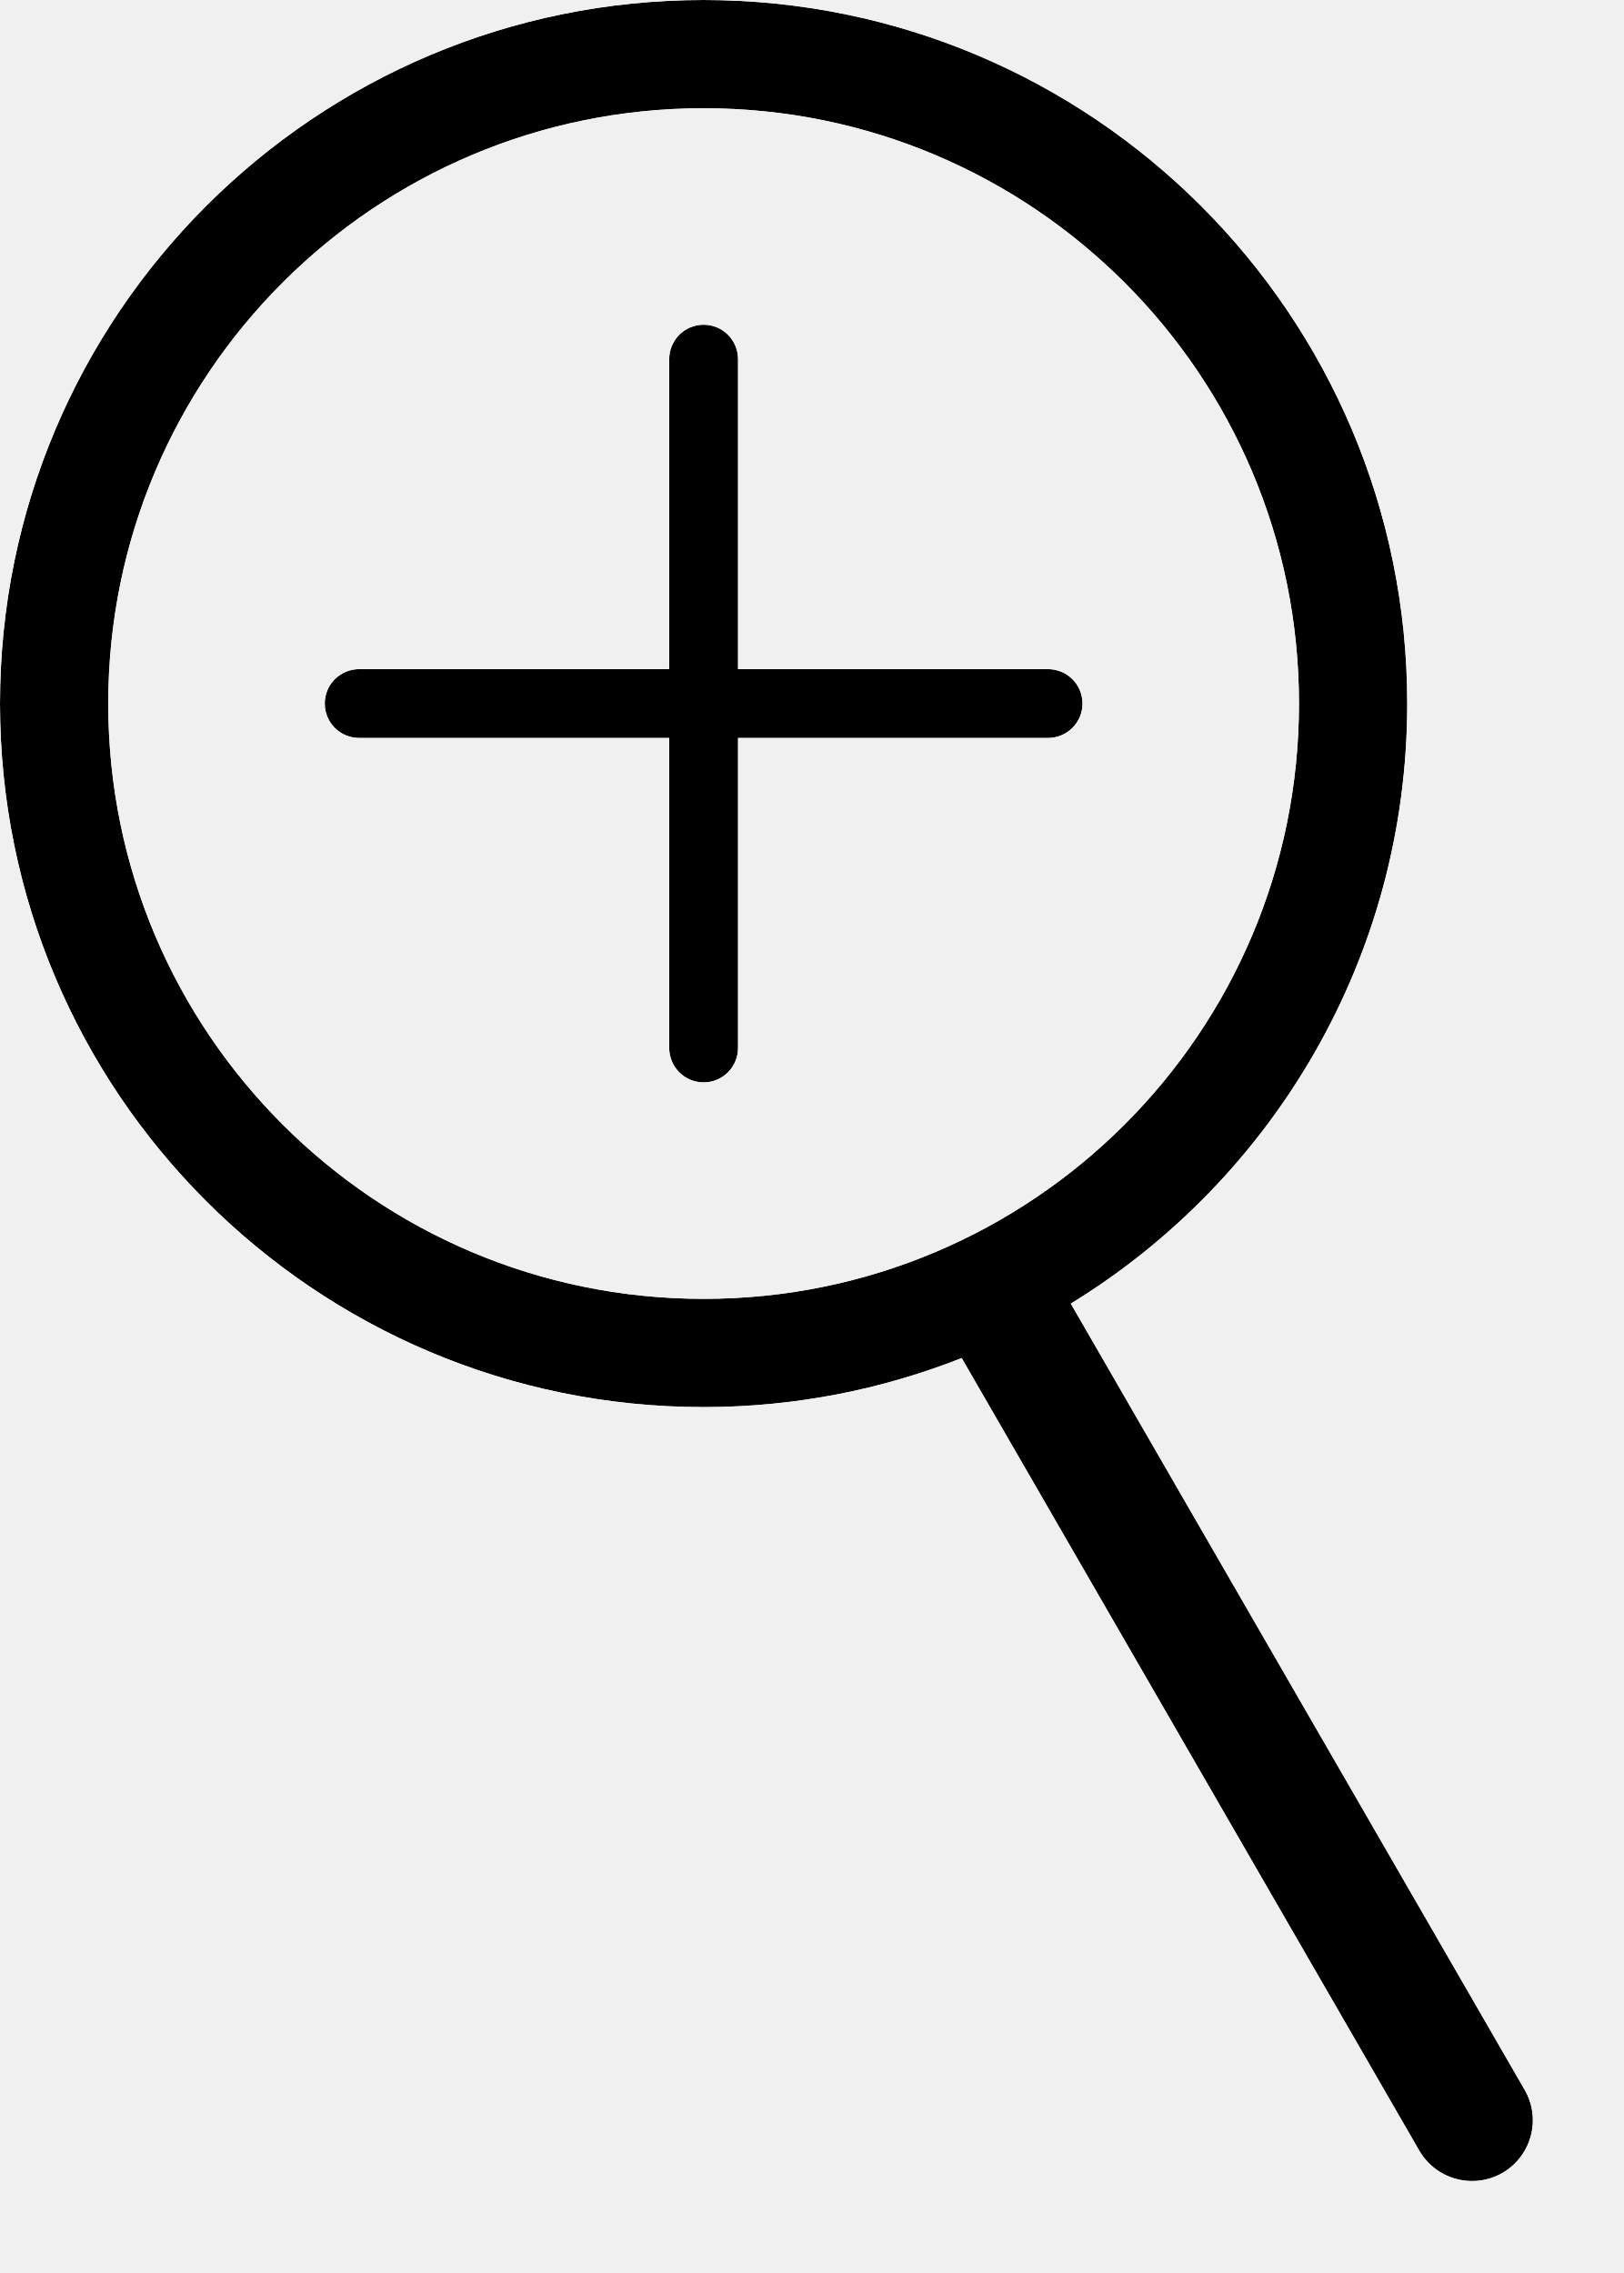
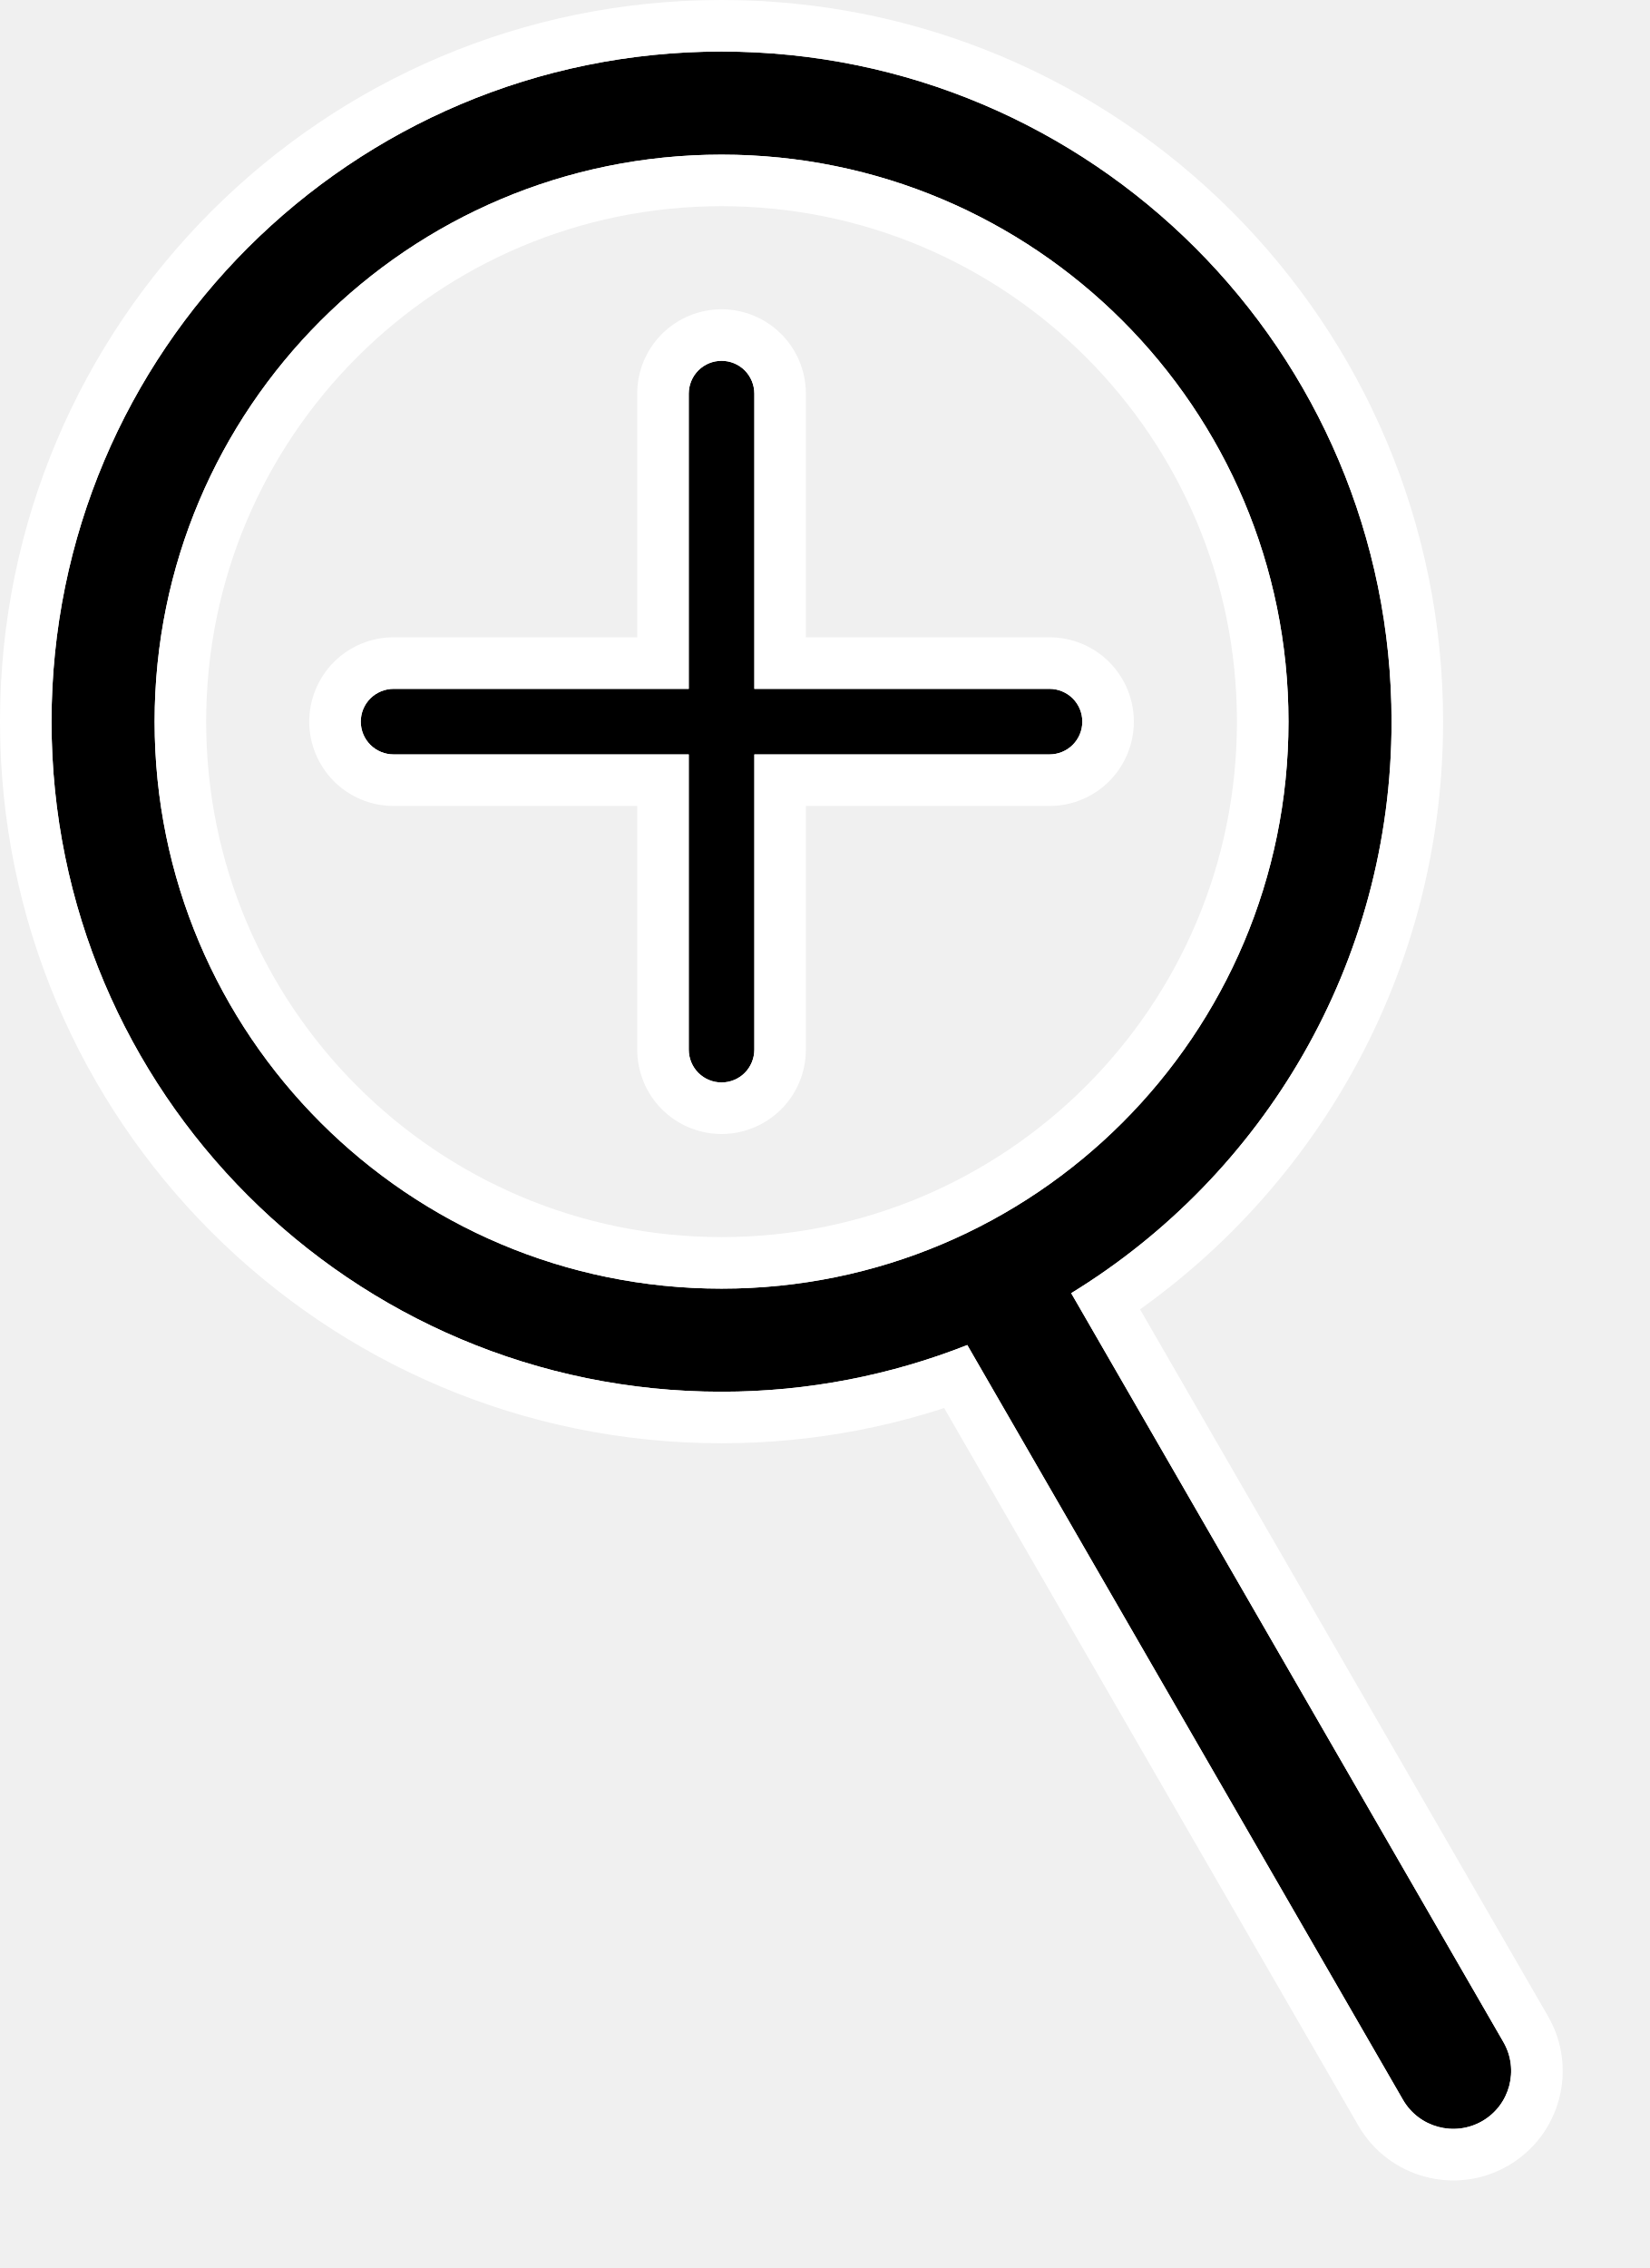
- <svg xmlns="http://www.w3.org/2000/svg" width="15" height="21" viewBox="0 0 15 21" fill="none">
-   <mask id="path-1-inside-1_581_569" fill="white">
-     <path d="M6.5 0C10.09 0 13 2.91 13 6.5C13 8.847 11.756 10.901 9.892 12.044L14.085 19.308C14.24 19.576 14.148 19.92 13.88 20.075C13.611 20.23 13.267 20.138 13.111 19.869L8.884 12.547C8.146 12.838 7.342 13 6.5 13C2.91 13 0 10.09 0 6.5C0 2.91 2.91 0 6.5 0ZM6.5 1C3.462 1 1 3.462 1 6.5C1 9.538 3.462 12 6.5 12C9.538 12 12 9.538 12 6.5C12 3.462 9.538 1 6.5 1ZM6.5 3C6.584 3 6.665 3.033 6.725 3.093C6.784 3.152 6.818 3.234 6.818 3.318V6.182H9.682C9.766 6.182 9.848 6.216 9.907 6.275C9.967 6.335 10 6.416 10 6.5C10 6.584 9.967 6.665 9.907 6.725C9.848 6.784 9.766 6.818 9.682 6.818H6.818V9.682C6.818 9.766 6.784 9.848 6.725 9.907C6.665 9.967 6.584 10 6.5 10C6.416 10 6.335 9.967 6.275 9.907C6.216 9.848 6.182 9.766 6.182 9.682V6.818H3.318C3.234 6.818 3.152 6.784 3.093 6.725C3.033 6.665 3 6.584 3 6.5C3 6.416 3.033 6.335 3.093 6.275C3.152 6.216 3.234 6.182 3.318 6.182H6.182V3.318C6.182 3.234 6.216 3.152 6.275 3.093C6.335 3.033 6.416 3 6.5 3Z" />
-   </mask>
-   <path d="M6.5 0C10.09 0 13 2.91 13 6.5C13 8.847 11.756 10.901 9.892 12.044L14.085 19.308C14.24 19.576 14.148 19.92 13.88 20.075C13.611 20.23 13.267 20.138 13.111 19.869L8.884 12.547C8.146 12.838 7.342 13 6.5 13C2.91 13 0 10.09 0 6.5C0 2.91 2.91 0 6.5 0ZM6.5 1C3.462 1 1 3.462 1 6.5C1 9.538 3.462 12 6.5 12C9.538 12 12 9.538 12 6.5C12 3.462 9.538 1 6.5 1ZM6.5 3C6.584 3 6.665 3.033 6.725 3.093C6.784 3.152 6.818 3.234 6.818 3.318V6.182H9.682C9.766 6.182 9.848 6.216 9.907 6.275C9.967 6.335 10 6.416 10 6.5C10 6.584 9.967 6.665 9.907 6.725C9.848 6.784 9.766 6.818 9.682 6.818H6.818V9.682C6.818 9.766 6.784 9.848 6.725 9.907C6.665 9.967 6.584 10 6.5 10C6.416 10 6.335 9.967 6.275 9.907C6.216 9.848 6.182 9.766 6.182 9.682V6.818H3.318C3.234 6.818 3.152 6.784 3.093 6.725C3.033 6.665 3 6.584 3 6.5C3 6.416 3.033 6.335 3.093 6.275C3.152 6.216 3.234 6.182 3.318 6.182H6.182V3.318C6.182 3.234 6.216 3.152 6.275 3.093C6.335 3.033 6.416 3 6.5 3Z" fill="black" mask="url(#path-1-inside-1_581_569)" />
+ <svg xmlns="http://www.w3.org/2000/svg" width="16" height="22" viewBox="0 0 16 22" fill="none">
+   <g id="magnifying_zoom_in_magnifying_glass_zoom_in">
+     <g id="Union">
+       <mask id="path-1-outside-1_545_2" maskUnits="userSpaceOnUse" x="-0.5" y="-0.5" width="16" height="22" fill="black">
+         <rect fill="white" x="-0.5" y="-0.5" width="16" height="22" />
+         <path d="M7 0.5C10.59 0.5 13.5 3.41 13.5 7C13.5 9.347 12.256 11.401 10.392 12.544L14.585 19.808C14.74 20.076 14.648 20.42 14.38 20.575C14.111 20.73 13.767 20.638 13.611 20.369L9.384 13.047C8.646 13.338 7.842 13.5 7 13.5C3.41 13.5 0.5 10.59 0.5 7C0.5 3.41 3.41 0.5 7 0.5ZM7 1.5C3.962 1.5 1.5 3.962 1.5 7C1.5 10.038 3.962 12.5 7 12.5C10.038 12.5 12.5 10.038 12.5 7C12.5 3.962 10.038 1.5 7 1.5ZM7 3.5C7.084 3.5 7.165 3.533 7.225 3.593C7.284 3.652 7.318 3.734 7.318 3.818V6.682H10.182C10.266 6.682 10.348 6.716 10.407 6.775C10.467 6.835 10.5 6.916 10.5 7C10.5 7.084 10.467 7.165 10.407 7.225C10.348 7.284 10.266 7.318 10.182 7.318H7.318V10.182C7.318 10.266 7.284 10.348 7.225 10.407C7.165 10.467 7.084 10.5 7 10.5C6.916 10.5 6.835 10.467 6.775 10.407C6.716 10.348 6.682 10.266 6.682 10.182V7.318H3.818C3.734 7.318 3.652 7.284 3.593 7.225C3.533 7.165 3.5 7.084 3.5 7C3.5 6.916 3.533 6.835 3.593 6.775C3.652 6.716 3.734 6.682 3.818 6.682H6.682V3.818C6.682 3.734 6.716 3.652 6.775 3.593C6.835 3.533 6.916 3.5 7 3.5Z" />
+       </mask>
+       <path d="M7 0.5C10.59 0.5 13.5 3.41 13.5 7C13.5 9.347 12.256 11.401 10.392 12.544L14.585 19.808C14.74 20.076 14.648 20.42 14.38 20.575C14.111 20.73 13.767 20.638 13.611 20.369L9.384 13.047C8.646 13.338 7.842 13.5 7 13.5C3.41 13.5 0.5 10.59 0.5 7C0.5 3.41 3.41 0.5 7 0.5ZM7 1.5C3.962 1.5 1.5 3.962 1.5 7C1.5 10.038 3.962 12.5 7 12.5C10.038 12.5 12.5 10.038 12.5 7C12.5 3.962 10.038 1.5 7 1.5ZM7 3.5C7.084 3.5 7.165 3.533 7.225 3.593C7.284 3.652 7.318 3.734 7.318 3.818V6.682H10.182C10.266 6.682 10.348 6.716 10.407 6.775C10.467 6.835 10.5 6.916 10.5 7C10.5 7.084 10.467 7.165 10.407 7.225C10.348 7.284 10.266 7.318 10.182 7.318H7.318V10.182C7.318 10.266 7.284 10.348 7.225 10.407C7.165 10.467 7.084 10.5 7 10.5C6.916 10.5 6.835 10.467 6.775 10.407C6.716 10.348 6.682 10.266 6.682 10.182V7.318H3.818C3.734 7.318 3.652 7.284 3.593 7.225C3.533 7.165 3.5 7.084 3.5 7C3.5 6.916 3.533 6.835 3.593 6.775C3.652 6.716 3.734 6.682 3.818 6.682H6.682V3.818C6.682 3.734 6.716 3.652 6.775 3.593C6.835 3.533 6.916 3.5 7 3.5Z" fill="black" />
+       <path d="M10.392 12.544L10.13 12.118L9.715 12.372L9.959 12.794L10.392 12.544ZM14.585 19.808L14.152 20.058L14.152 20.058L14.585 19.808ZM14.38 20.575L14.63 21.008L14.63 21.008L14.38 20.575ZM13.611 20.369L14.044 20.119L14.044 20.119L13.611 20.369ZM9.384 13.047L9.817 12.797L9.601 12.424L9.2 12.582L9.384 13.047ZM7.225 3.593L7.578 3.239L7.578 3.239L7.225 3.593ZM7.318 6.682H6.818V7.182H7.318V6.682ZM10.407 6.775L10.761 6.422L10.761 6.422L10.407 6.775ZM10.407 7.225L10.761 7.578L10.761 7.578L10.407 7.225ZM7.318 7.318V6.818H6.818V7.318H7.318ZM7.225 10.407L7.578 10.761L7.578 10.761L7.225 10.407ZM6.775 10.407L6.422 10.761L6.422 10.761L6.775 10.407ZM6.682 7.318H7.182V6.818H6.682V7.318ZM3.593 7.225L3.239 7.578L3.239 7.578L3.593 7.225ZM3.593 6.775L3.239 6.422L3.239 6.422L3.593 6.775ZM6.682 6.682V7.182H7.182V6.682H6.682ZM6.775 3.593L6.422 3.239L6.422 3.239L6.775 3.593ZM7 0.5V1C10.314 1 13 3.686 13 7H13.5H14C14 3.134 10.866 0 7 0V0.5ZM13.5 7H13C13 9.165 11.852 11.062 10.13 12.118L10.392 12.544L10.653 12.97C12.659 11.741 14 9.528 14 7H13.5ZM10.392 12.544L9.959 12.794L14.152 20.058L14.585 19.808L15.018 19.558L10.825 12.294L10.392 12.544ZM14.585 19.808L14.152 20.058C14.169 20.088 14.159 20.125 14.13 20.142L14.38 20.575L14.63 21.008C15.138 20.714 15.311 20.065 15.018 19.558L14.585 19.808ZM14.38 20.575L14.13 20.142C14.1 20.159 14.062 20.149 14.044 20.119L13.611 20.369L13.178 20.619C13.472 21.127 14.122 21.302 14.63 21.008L14.38 20.575ZM13.611 20.369L14.044 20.119L9.817 12.797L9.384 13.047L8.951 13.297L13.178 20.619L13.611 20.369ZM9.384 13.047L9.2 12.582C8.519 12.851 7.777 13 7 13V13.5V14C7.906 14 8.772 13.826 9.567 13.512L9.384 13.047ZM7 13.5V13C3.686 13 1 10.314 1 7H0.5H0C0 10.866 3.134 14 7 14V13.5ZM0.5 7H1C1 3.686 3.686 1 7 1V0.5V0C3.134 0 0 3.134 0 7H0.5ZM7 1.5V1C3.686 1 1 3.686 1 7H1.5H2C2 4.239 4.239 2 7 2V1.5ZM1.5 7H1C1 10.314 3.686 13 7 13V12.5V12C4.239 12 2 9.761 2 7H1.5ZM7 12.5V13C10.314 13 13 10.314 13 7H12.5H12C12 9.761 9.761 12 7 12V12.5ZM12.5 7H13C13 3.686 10.314 1 7 1V1.5V2C9.761 2 12 4.239 12 7H12.5ZM7 3.5V4C6.952 4 6.906 3.981 6.872 3.947L7.225 3.593L7.578 3.239C7.424 3.086 7.216 3 7 3V3.5ZM7.225 3.593L6.871 3.946C6.838 3.913 6.818 3.868 6.818 3.818H7.318H7.818C7.818 3.6 7.731 3.392 7.578 3.239L7.225 3.593ZM7.318 3.818H6.818V6.682H7.318H7.818V3.818H7.318ZM7.318 6.682V7.182H10.182V6.682V6.182H7.318V6.682ZM10.182 6.682V7.182C10.132 7.182 10.087 7.162 10.054 7.129L10.407 6.775L10.761 6.422C10.608 6.269 10.4 6.182 10.182 6.182V6.682ZM10.407 6.775L10.053 7.128C10.019 7.094 10 7.048 10 7H10.5H11C11 6.784 10.914 6.576 10.761 6.422L10.407 6.775ZM10.5 7H10C10 6.952 10.019 6.906 10.053 6.872L10.407 7.225L10.761 7.578C10.914 7.424 11 7.216 11 7H10.5ZM10.407 7.225L10.054 6.871C10.087 6.838 10.132 6.818 10.182 6.818V7.318V7.818C10.4 7.818 10.608 7.731 10.761 7.578L10.407 7.225ZM10.182 7.318V6.818H7.318V7.318V7.818H10.182V7.318ZM7.318 7.318H6.818V10.182H7.318H7.818V7.318H7.318ZM7.318 10.182H6.818C6.818 10.132 6.838 10.087 6.871 10.054L7.225 10.407L7.578 10.761C7.731 10.608 7.818 10.4 7.818 10.182H7.318ZM7.225 10.407L6.872 10.053C6.906 10.019 6.952 10 7 10V10.5V11C7.216 11 7.424 10.914 7.578 10.761L7.225 10.407ZM7 10.5V10C7.048 10 7.094 10.019 7.128 10.053L6.775 10.407L6.422 10.761C6.576 10.914 6.784 11 7 11V10.5ZM6.775 10.407L7.129 10.054C7.162 10.087 7.182 10.132 7.182 10.182H6.682H6.182C6.182 10.4 6.269 10.608 6.422 10.761L6.775 10.407ZM6.682 10.182H7.182V7.318H6.682H6.182V10.182H6.682ZM6.682 7.318V6.818H3.818V7.318V7.818H6.682V7.318ZM3.818 7.318V6.818C3.868 6.818 3.913 6.838 3.946 6.871L3.593 7.225L3.239 7.578C3.392 7.731 3.6 7.818 3.818 7.818V7.318ZM3.593 7.225L3.947 6.872C3.981 6.906 4 6.952 4 7H3.5H3C3 7.216 3.086 7.424 3.239 7.578L3.593 7.225ZM3.5 7H4C4 7.048 3.981 7.094 3.947 7.128L3.593 6.775L3.239 6.422C3.086 6.576 3 6.784 3 7H3.5ZM3.593 6.775L3.946 7.129C3.913 7.162 3.868 7.182 3.818 7.182V6.682V6.182C3.6 6.182 3.392 6.269 3.239 6.422L3.593 6.775ZM3.818 6.682V7.182H6.682V6.682V6.182H3.818V6.682ZM6.682 6.682H7.182V3.818H6.682H6.182V6.682H6.682ZM6.682 3.818H7.182C7.182 3.868 7.162 3.913 7.129 3.946L6.775 3.593L6.422 3.239C6.269 3.392 6.182 3.6 6.182 3.818H6.682ZM6.775 3.593L7.128 3.947C7.094 3.981 7.048 4 7 4V3.5V3C6.784 3 6.576 3.086 6.422 3.239L6.775 3.593Z" fill="white" mask="url(#path-1-outside-1_545_2)" />
+     </g>
+   </g>
</svg>
